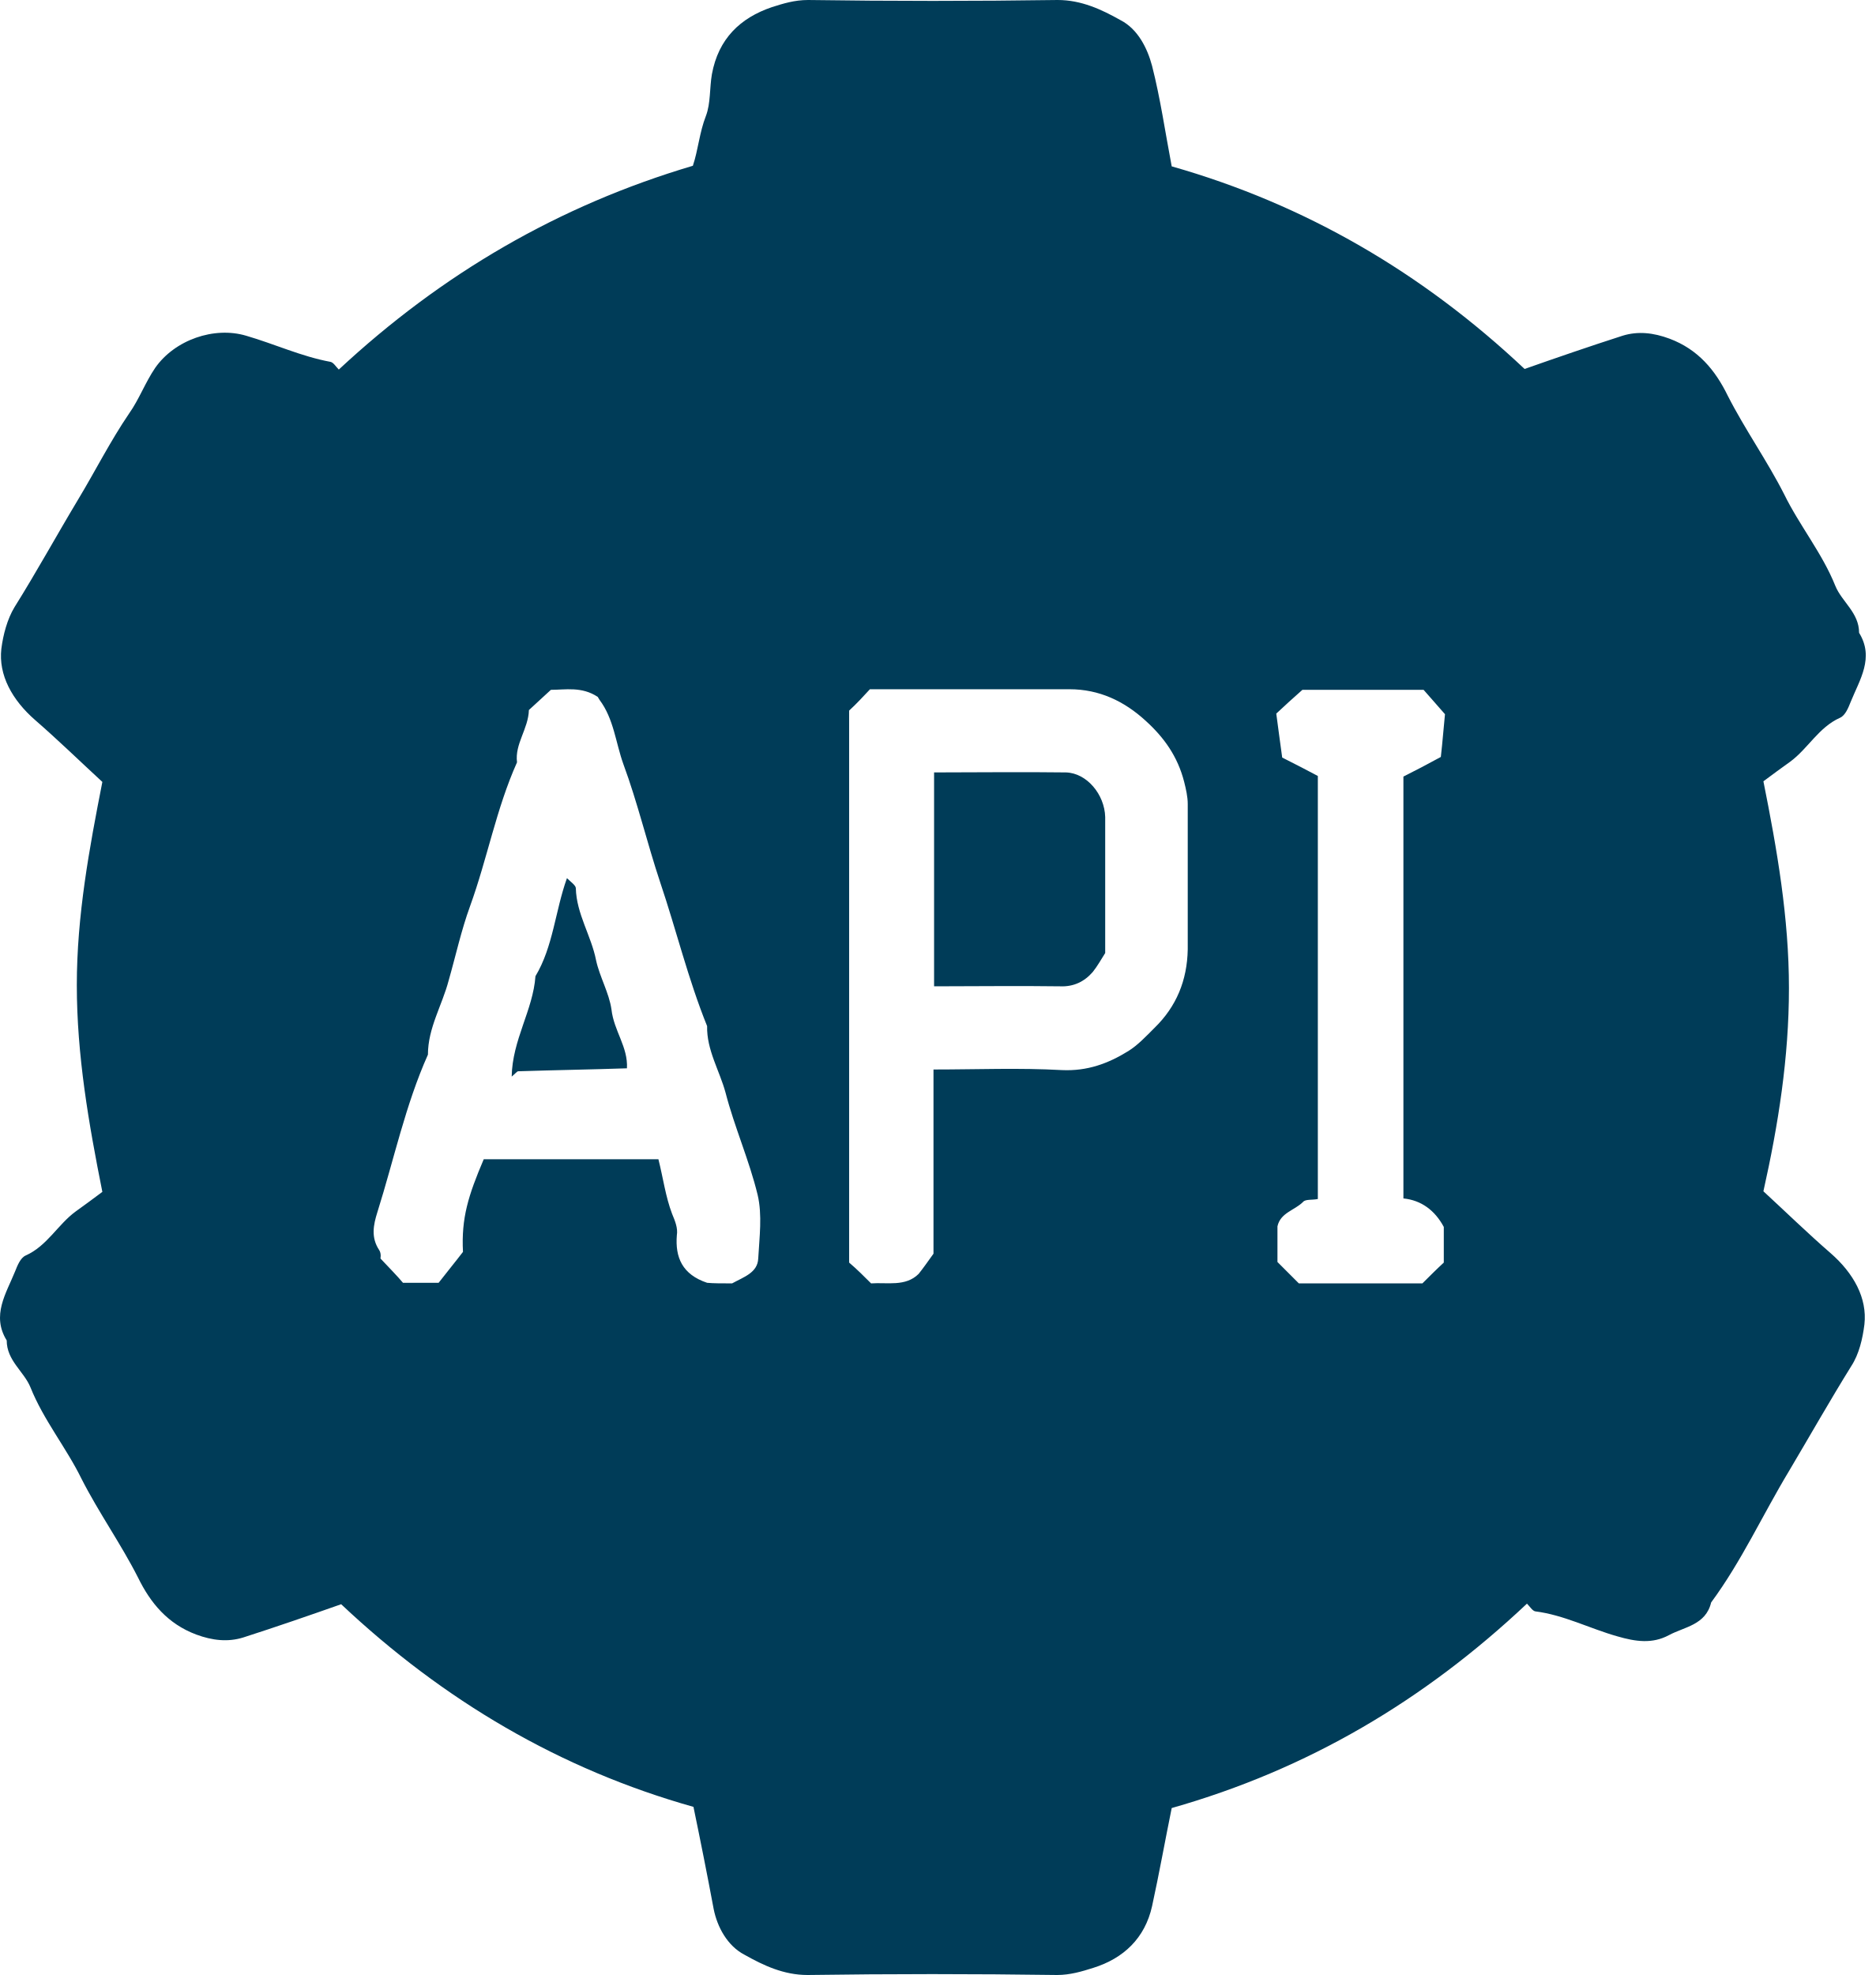
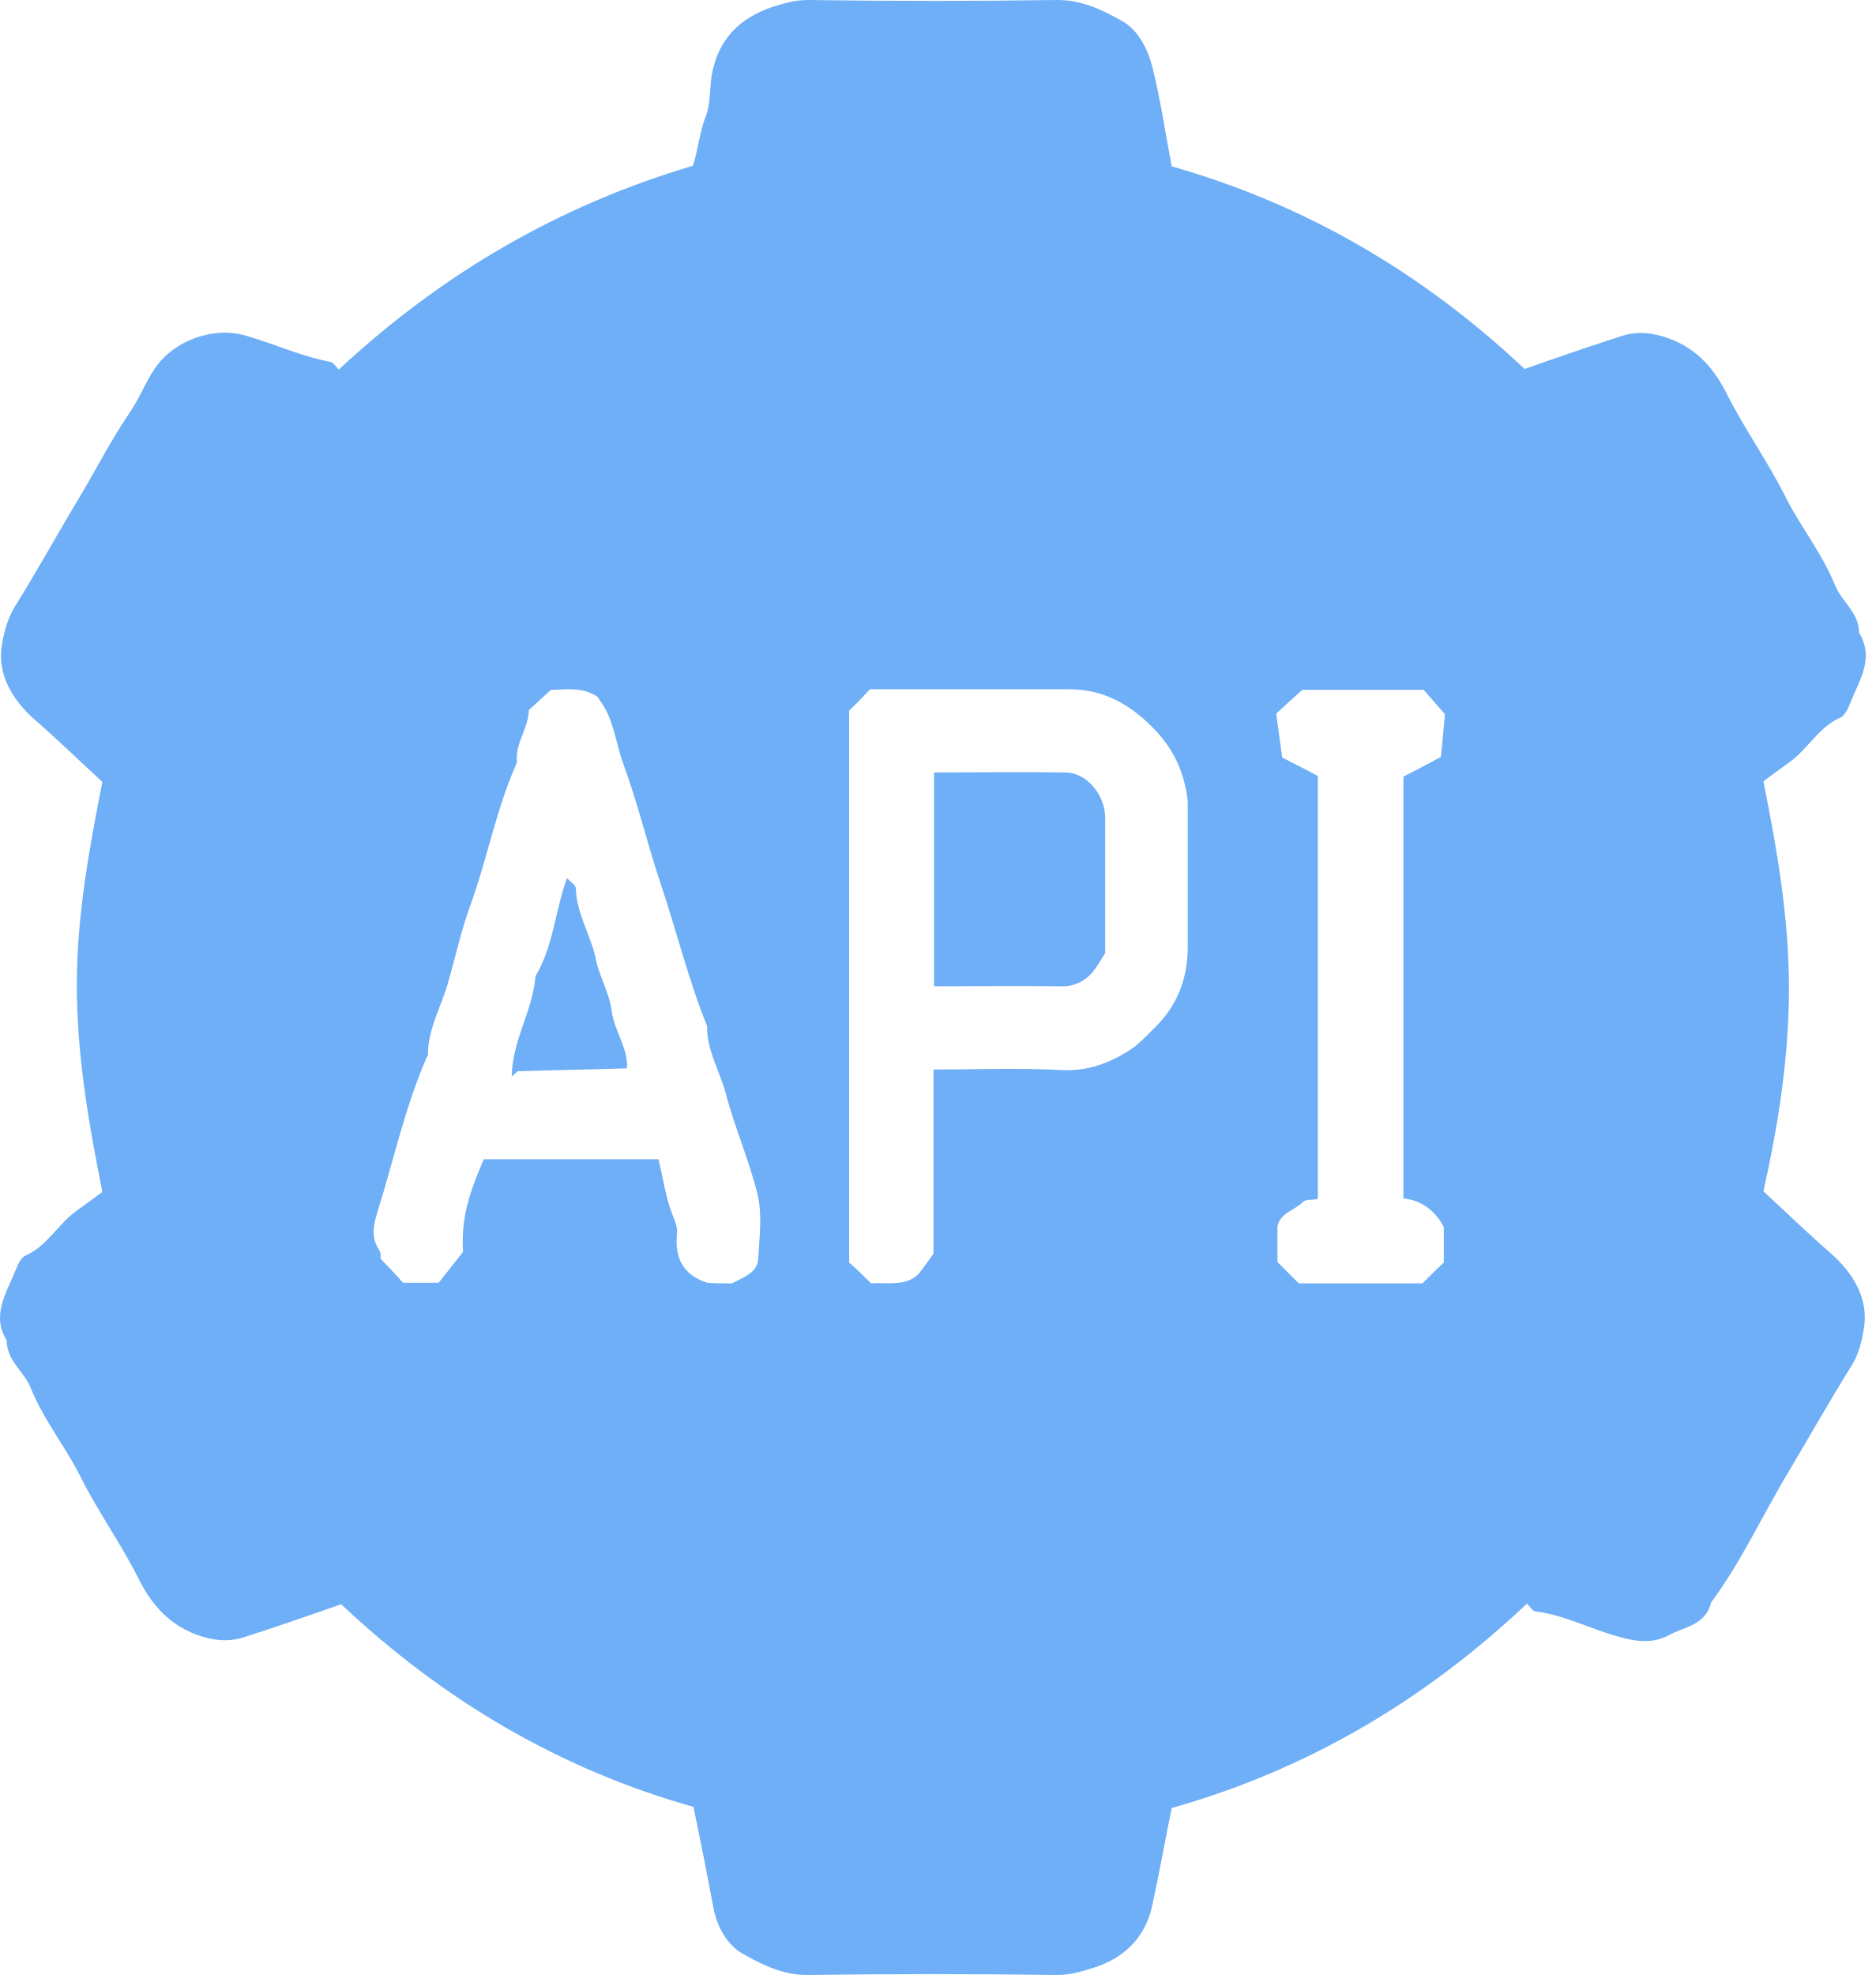
<svg xmlns="http://www.w3.org/2000/svg" width="57" height="60" viewBox="0 0 57 60" fill="none">
-   <path d="M21.07 54.892C17.027 53.755 13.471 51.661 10.366 48.736C9.392 49.079 8.399 49.422 7.388 49.747C6.919 49.892 6.449 49.837 5.962 49.657C5.096 49.332 4.572 48.7 4.193 47.924C3.67 46.895 3.002 45.957 2.478 44.928C2.009 43.971 1.323 43.141 0.926 42.148C0.727 41.661 0.204 41.336 0.204 40.722C-0.265 39.964 0.186 39.296 0.457 38.628C0.529 38.448 0.619 38.213 0.782 38.141C1.431 37.852 1.756 37.202 2.298 36.805C2.55 36.624 2.821 36.426 3.11 36.209C2.695 34.134 2.334 32.058 2.334 29.928C2.334 27.816 2.713 25.776 3.11 23.755C2.406 23.105 1.756 22.473 1.07 21.877C0.366 21.264 -0.049 20.505 0.041 19.711C0.096 19.278 0.222 18.809 0.439 18.448C1.106 17.383 1.72 16.264 2.37 15.181C2.893 14.314 3.345 13.412 3.922 12.563C4.229 12.13 4.41 11.624 4.717 11.173C5.312 10.325 6.504 9.91 7.478 10.199C8.345 10.451 9.157 10.83 10.041 10.993C10.132 11.011 10.204 11.137 10.294 11.227C13.417 8.321 16.973 6.245 21.052 5.036C21.215 4.549 21.251 4.025 21.449 3.52C21.594 3.141 21.558 2.671 21.63 2.256C21.828 1.173 22.496 0.542 23.453 0.217C23.796 0.108 24.139 0 24.554 0C27.081 0.036 29.608 0.036 32.135 0C32.857 0 33.471 0.289 34.049 0.614C34.572 0.884 34.861 1.462 35.005 2.004C35.258 2.996 35.402 4.007 35.601 5.054C39.662 6.209 43.218 8.285 46.323 11.209C47.298 10.866 48.291 10.524 49.301 10.199C49.771 10.054 50.24 10.108 50.727 10.289C51.594 10.614 52.117 11.245 52.496 12.022C53.02 13.05 53.688 13.989 54.211 15.018C54.68 15.975 55.366 16.805 55.764 17.798C55.962 18.285 56.486 18.61 56.486 19.224C56.955 19.982 56.504 20.65 56.233 21.318C56.161 21.498 56.07 21.733 55.908 21.805C55.258 22.094 54.933 22.744 54.392 23.141C54.139 23.321 53.868 23.52 53.579 23.736C53.995 25.812 54.355 27.888 54.355 30.018C54.355 32.13 54.031 34.17 53.579 36.191C54.283 36.841 54.933 37.473 55.619 38.069C56.323 38.682 56.738 39.44 56.648 40.235C56.594 40.668 56.486 41.137 56.251 41.498C55.601 42.545 54.987 43.628 54.355 44.693C53.561 46.011 52.911 47.437 51.991 48.682C51.828 49.368 51.179 49.422 50.709 49.675C50.204 49.946 49.699 49.874 49.139 49.711C48.309 49.477 47.514 49.061 46.648 48.953C46.558 48.935 46.486 48.809 46.395 48.718C43.273 51.661 39.735 53.755 35.601 54.928C35.402 55.903 35.222 56.913 35.005 57.906C34.789 58.881 34.139 59.495 33.218 59.783C32.875 59.892 32.514 60 32.117 60C29.59 59.964 27.063 59.964 24.536 60C23.814 60 23.2 59.711 22.623 59.386C22.099 59.115 21.792 58.538 21.684 57.996C21.485 56.931 21.287 55.939 21.07 54.892ZM22.244 38.989C22.605 38.791 23.02 38.664 23.038 38.231C23.074 37.581 23.164 36.913 23.02 36.3C22.767 35.253 22.316 34.242 22.045 33.195C21.864 32.527 21.467 31.895 21.485 31.173C20.908 29.747 20.547 28.249 20.059 26.805C19.662 25.614 19.374 24.386 18.94 23.213C18.706 22.563 18.651 21.841 18.218 21.264C18.182 21.209 18.164 21.173 18.164 21.173C17.677 20.848 17.171 20.957 16.738 20.957C16.485 21.191 16.269 21.39 16.07 21.57C16.052 22.148 15.637 22.599 15.709 23.159C15.078 24.567 14.807 26.083 14.283 27.527C14.013 28.267 13.85 29.025 13.633 29.783C13.435 30.541 13.002 31.227 13.002 32.04C12.316 33.574 11.973 35.217 11.467 36.823C11.341 37.22 11.269 37.599 11.522 37.978C11.594 38.087 11.558 38.249 11.558 38.231C11.847 38.538 12.063 38.755 12.244 38.971C12.587 38.971 12.948 38.971 13.327 38.971C13.579 38.646 13.832 38.339 14.067 38.032C14.013 37.004 14.229 36.318 14.698 35.217C16.467 35.217 18.236 35.217 20.005 35.217C20.15 35.794 20.222 36.354 20.421 36.877C20.511 37.094 20.601 37.31 20.565 37.527C20.511 38.195 20.727 38.718 21.485 38.971C21.666 38.989 21.937 38.989 22.244 38.989ZM26.467 38.989C26.955 38.953 27.514 39.097 27.912 38.7C28.056 38.52 28.182 38.339 28.363 38.087C28.363 36.282 28.363 34.386 28.363 32.491C29.68 32.491 30.98 32.437 32.262 32.509C33.038 32.545 33.67 32.31 34.283 31.931C34.572 31.751 34.825 31.48 35.078 31.227C35.745 30.578 36.07 29.783 36.088 28.845C36.088 27.365 36.088 25.902 36.088 24.422C36.088 24.206 36.034 23.971 35.98 23.755C35.782 22.978 35.366 22.401 34.807 21.895C34.157 21.3 33.399 20.939 32.496 20.939C30.475 20.939 28.471 20.939 26.431 20.939C26.233 21.155 26.034 21.372 25.8 21.588C25.8 27.148 25.8 32.744 25.8 38.357C26.034 38.556 26.251 38.773 26.467 38.989ZM39.464 38.989C40.709 38.989 41.973 38.989 43.218 38.989C43.435 38.773 43.651 38.556 43.868 38.357C43.868 38.014 43.868 37.69 43.868 37.347C43.868 37.31 43.868 37.292 43.868 37.274C43.597 36.769 43.182 36.462 42.641 36.408C42.641 32.094 42.641 27.798 42.641 23.592C43.038 23.393 43.381 23.213 43.778 22.996C43.832 22.527 43.868 22.04 43.904 21.697C43.615 21.372 43.417 21.137 43.254 20.957C41.955 20.957 40.691 20.957 39.572 20.957C39.265 21.227 39.049 21.426 38.778 21.679C38.832 22.112 38.904 22.599 38.958 23.014C39.392 23.231 39.735 23.412 40.041 23.574C40.041 27.87 40.041 32.166 40.041 36.426C39.861 36.462 39.662 36.426 39.59 36.516C39.337 36.769 38.904 36.841 38.814 37.256C38.814 37.617 38.814 37.978 38.814 38.339C39.031 38.556 39.247 38.773 39.464 38.989Z" fill="#003c58" />
-   <path d="M19.049 32.455C17.984 32.491 16.864 32.509 15.745 32.545C15.709 32.545 15.655 32.617 15.547 32.707C15.565 31.588 16.197 30.686 16.269 29.657C16.81 28.754 16.864 27.689 17.226 26.678C17.334 26.787 17.496 26.895 17.496 26.985C17.514 27.762 17.965 28.429 18.11 29.169C18.218 29.675 18.507 30.162 18.579 30.668C18.651 31.317 19.085 31.805 19.049 32.455Z" fill="#003c58" />
-   <path d="M33.58 28.953C33.453 29.152 33.345 29.351 33.2 29.531C32.948 29.82 32.623 29.982 32.208 29.964C30.944 29.946 29.681 29.964 28.381 29.964C28.381 27.816 28.381 25.668 28.381 23.466C29.699 23.466 31.052 23.448 32.388 23.466C33.02 23.484 33.562 24.134 33.58 24.82C33.58 25.957 33.58 27.094 33.58 28.231C33.58 28.484 33.58 28.719 33.58 28.953Z" fill="#003c58" />
+   <path d="M21.07 54.892C17.027 53.755 13.471 51.661 10.366 48.736C9.392 49.079 8.399 49.422 7.388 49.747C6.919 49.892 6.449 49.837 5.962 49.657C5.096 49.332 4.572 48.7 4.193 47.924C3.67 46.895 3.002 45.957 2.478 44.928C2.009 43.971 1.323 43.141 0.926 42.148C0.727 41.661 0.204 41.336 0.204 40.722C-0.265 39.964 0.186 39.296 0.457 38.628C0.529 38.448 0.619 38.213 0.782 38.141C1.431 37.852 1.756 37.202 2.298 36.805C2.55 36.624 2.821 36.426 3.11 36.209C2.695 34.134 2.334 32.058 2.334 29.928C2.334 27.816 2.713 25.776 3.11 23.755C2.406 23.105 1.756 22.473 1.07 21.877C0.366 21.264 -0.049 20.505 0.041 19.711C0.096 19.278 0.222 18.809 0.439 18.448C1.106 17.383 1.72 16.264 2.37 15.181C2.893 14.314 3.345 13.412 3.922 12.563C4.229 12.13 4.41 11.624 4.717 11.173C5.312 10.325 6.504 9.91 7.478 10.199C8.345 10.451 9.157 10.83 10.041 10.993C10.132 11.011 10.204 11.137 10.294 11.227C13.417 8.321 16.973 6.245 21.052 5.036C21.215 4.549 21.251 4.025 21.449 3.52C21.594 3.141 21.558 2.671 21.63 2.256C21.828 1.173 22.496 0.542 23.453 0.217C23.796 0.108 24.139 0 24.554 0C27.081 0.036 29.608 0.036 32.135 0C32.857 0 33.471 0.289 34.049 0.614C34.572 0.884 34.861 1.462 35.005 2.004C35.258 2.996 35.402 4.007 35.601 5.054C39.662 6.209 43.218 8.285 46.323 11.209C47.298 10.866 48.291 10.524 49.301 10.199C49.771 10.054 50.24 10.108 50.727 10.289C51.594 10.614 52.117 11.245 52.496 12.022C53.02 13.05 53.688 13.989 54.211 15.018C54.68 15.975 55.366 16.805 55.764 17.798C55.962 18.285 56.486 18.61 56.486 19.224C56.955 19.982 56.504 20.65 56.233 21.318C56.161 21.498 56.07 21.733 55.908 21.805C55.258 22.094 54.933 22.744 54.392 23.141C54.139 23.321 53.868 23.52 53.579 23.736C53.995 25.812 54.355 27.888 54.355 30.018C54.355 32.13 54.031 34.17 53.579 36.191C54.283 36.841 54.933 37.473 55.619 38.069C56.323 38.682 56.738 39.44 56.648 40.235C56.594 40.668 56.486 41.137 56.251 41.498C55.601 42.545 54.987 43.628 54.355 44.693C53.561 46.011 52.911 47.437 51.991 48.682C51.828 49.368 51.179 49.422 50.709 49.675C50.204 49.946 49.699 49.874 49.139 49.711C48.309 49.477 47.514 49.061 46.648 48.953C46.558 48.935 46.486 48.809 46.395 48.718C43.273 51.661 39.735 53.755 35.601 54.928C35.402 55.903 35.222 56.913 35.005 57.906C34.789 58.881 34.139 59.495 33.218 59.783C32.875 59.892 32.514 60 32.117 60C29.59 59.964 27.063 59.964 24.536 60C23.814 60 23.2 59.711 22.623 59.386C22.099 59.115 21.792 58.538 21.684 57.996C21.485 56.931 21.287 55.939 21.07 54.892ZM22.244 38.989C22.605 38.791 23.02 38.664 23.038 38.231C23.074 37.581 23.164 36.913 23.02 36.3C22.767 35.253 22.316 34.242 22.045 33.195C21.864 32.527 21.467 31.895 21.485 31.173C20.908 29.747 20.547 28.249 20.059 26.805C19.662 25.614 19.374 24.386 18.94 23.213C18.706 22.563 18.651 21.841 18.218 21.264C18.182 21.209 18.164 21.173 18.164 21.173C17.677 20.848 17.171 20.957 16.738 20.957C16.485 21.191 16.269 21.39 16.07 21.57C16.052 22.148 15.637 22.599 15.709 23.159C15.078 24.567 14.807 26.083 14.283 27.527C14.013 28.267 13.85 29.025 13.633 29.783C13.435 30.541 13.002 31.227 13.002 32.04C12.316 33.574 11.973 35.217 11.467 36.823C11.341 37.22 11.269 37.599 11.522 37.978C11.594 38.087 11.558 38.249 11.558 38.231C11.847 38.538 12.063 38.755 12.244 38.971C12.587 38.971 12.948 38.971 13.327 38.971C13.579 38.646 13.832 38.339 14.067 38.032C14.013 37.004 14.229 36.318 14.698 35.217C16.467 35.217 18.236 35.217 20.005 35.217C20.15 35.794 20.222 36.354 20.421 36.877C20.511 37.094 20.601 37.31 20.565 37.527C20.511 38.195 20.727 38.718 21.485 38.971C21.666 38.989 21.937 38.989 22.244 38.989ZM26.467 38.989C26.955 38.953 27.514 39.097 27.912 38.7C28.056 38.52 28.182 38.339 28.363 38.087C28.363 36.282 28.363 34.386 28.363 32.491C29.68 32.491 30.98 32.437 32.262 32.509C33.038 32.545 33.67 32.31 34.283 31.931C34.572 31.751 34.825 31.48 35.078 31.227C35.745 30.578 36.07 29.783 36.088 28.845C36.088 27.365 36.088 25.902 36.088 24.422C36.088 24.206 36.034 23.971 35.98 23.755C35.782 22.978 35.366 22.401 34.807 21.895C34.157 21.3 33.399 20.939 32.496 20.939C30.475 20.939 28.471 20.939 26.431 20.939C26.233 21.155 26.034 21.372 25.8 21.588C25.8 27.148 25.8 32.744 25.8 38.357C26.034 38.556 26.251 38.773 26.467 38.989ZM39.464 38.989C40.709 38.989 41.973 38.989 43.218 38.989C43.435 38.773 43.651 38.556 43.868 38.357C43.868 38.014 43.868 37.69 43.868 37.347C43.868 37.31 43.868 37.292 43.868 37.274C43.597 36.769 43.182 36.462 42.641 36.408C42.641 32.094 42.641 27.798 42.641 23.592C43.038 23.393 43.381 23.213 43.778 22.996C43.832 22.527 43.868 22.04 43.904 21.697C43.615 21.372 43.417 21.137 43.254 20.957C41.955 20.957 40.691 20.957 39.572 20.957C39.265 21.227 39.049 21.426 38.778 21.679C38.832 22.112 38.904 22.599 38.958 23.014C39.392 23.231 39.735 23.412 40.041 23.574C40.041 27.87 40.041 32.166 40.041 36.426C39.861 36.462 39.662 36.426 39.59 36.516C39.337 36.769 38.904 36.841 38.814 37.256C38.814 37.617 38.814 37.978 38.814 38.339C39.031 38.556 39.247 38.773 39.464 38.989Z" fill="#6eaff7" />
+   <path d="M19.049 32.455C17.984 32.491 16.864 32.509 15.745 32.545C15.709 32.545 15.655 32.617 15.547 32.707C15.565 31.588 16.197 30.686 16.269 29.657C16.81 28.754 16.864 27.689 17.226 26.678C17.334 26.787 17.496 26.895 17.496 26.985C17.514 27.762 17.965 28.429 18.11 29.169C18.218 29.675 18.507 30.162 18.579 30.668C18.651 31.317 19.085 31.805 19.049 32.455Z" fill="#6eaff7" />
+   <path d="M33.58 28.953C33.453 29.152 33.345 29.351 33.2 29.531C32.948 29.82 32.623 29.982 32.208 29.964C30.944 29.946 29.681 29.964 28.381 29.964C28.381 27.816 28.381 25.668 28.381 23.466C29.699 23.466 31.052 23.448 32.388 23.466C33.02 23.484 33.562 24.134 33.58 24.82C33.58 25.957 33.58 27.094 33.58 28.231C33.58 28.484 33.58 28.719 33.58 28.953Z" fill="#6eaff7" />
</svg>
